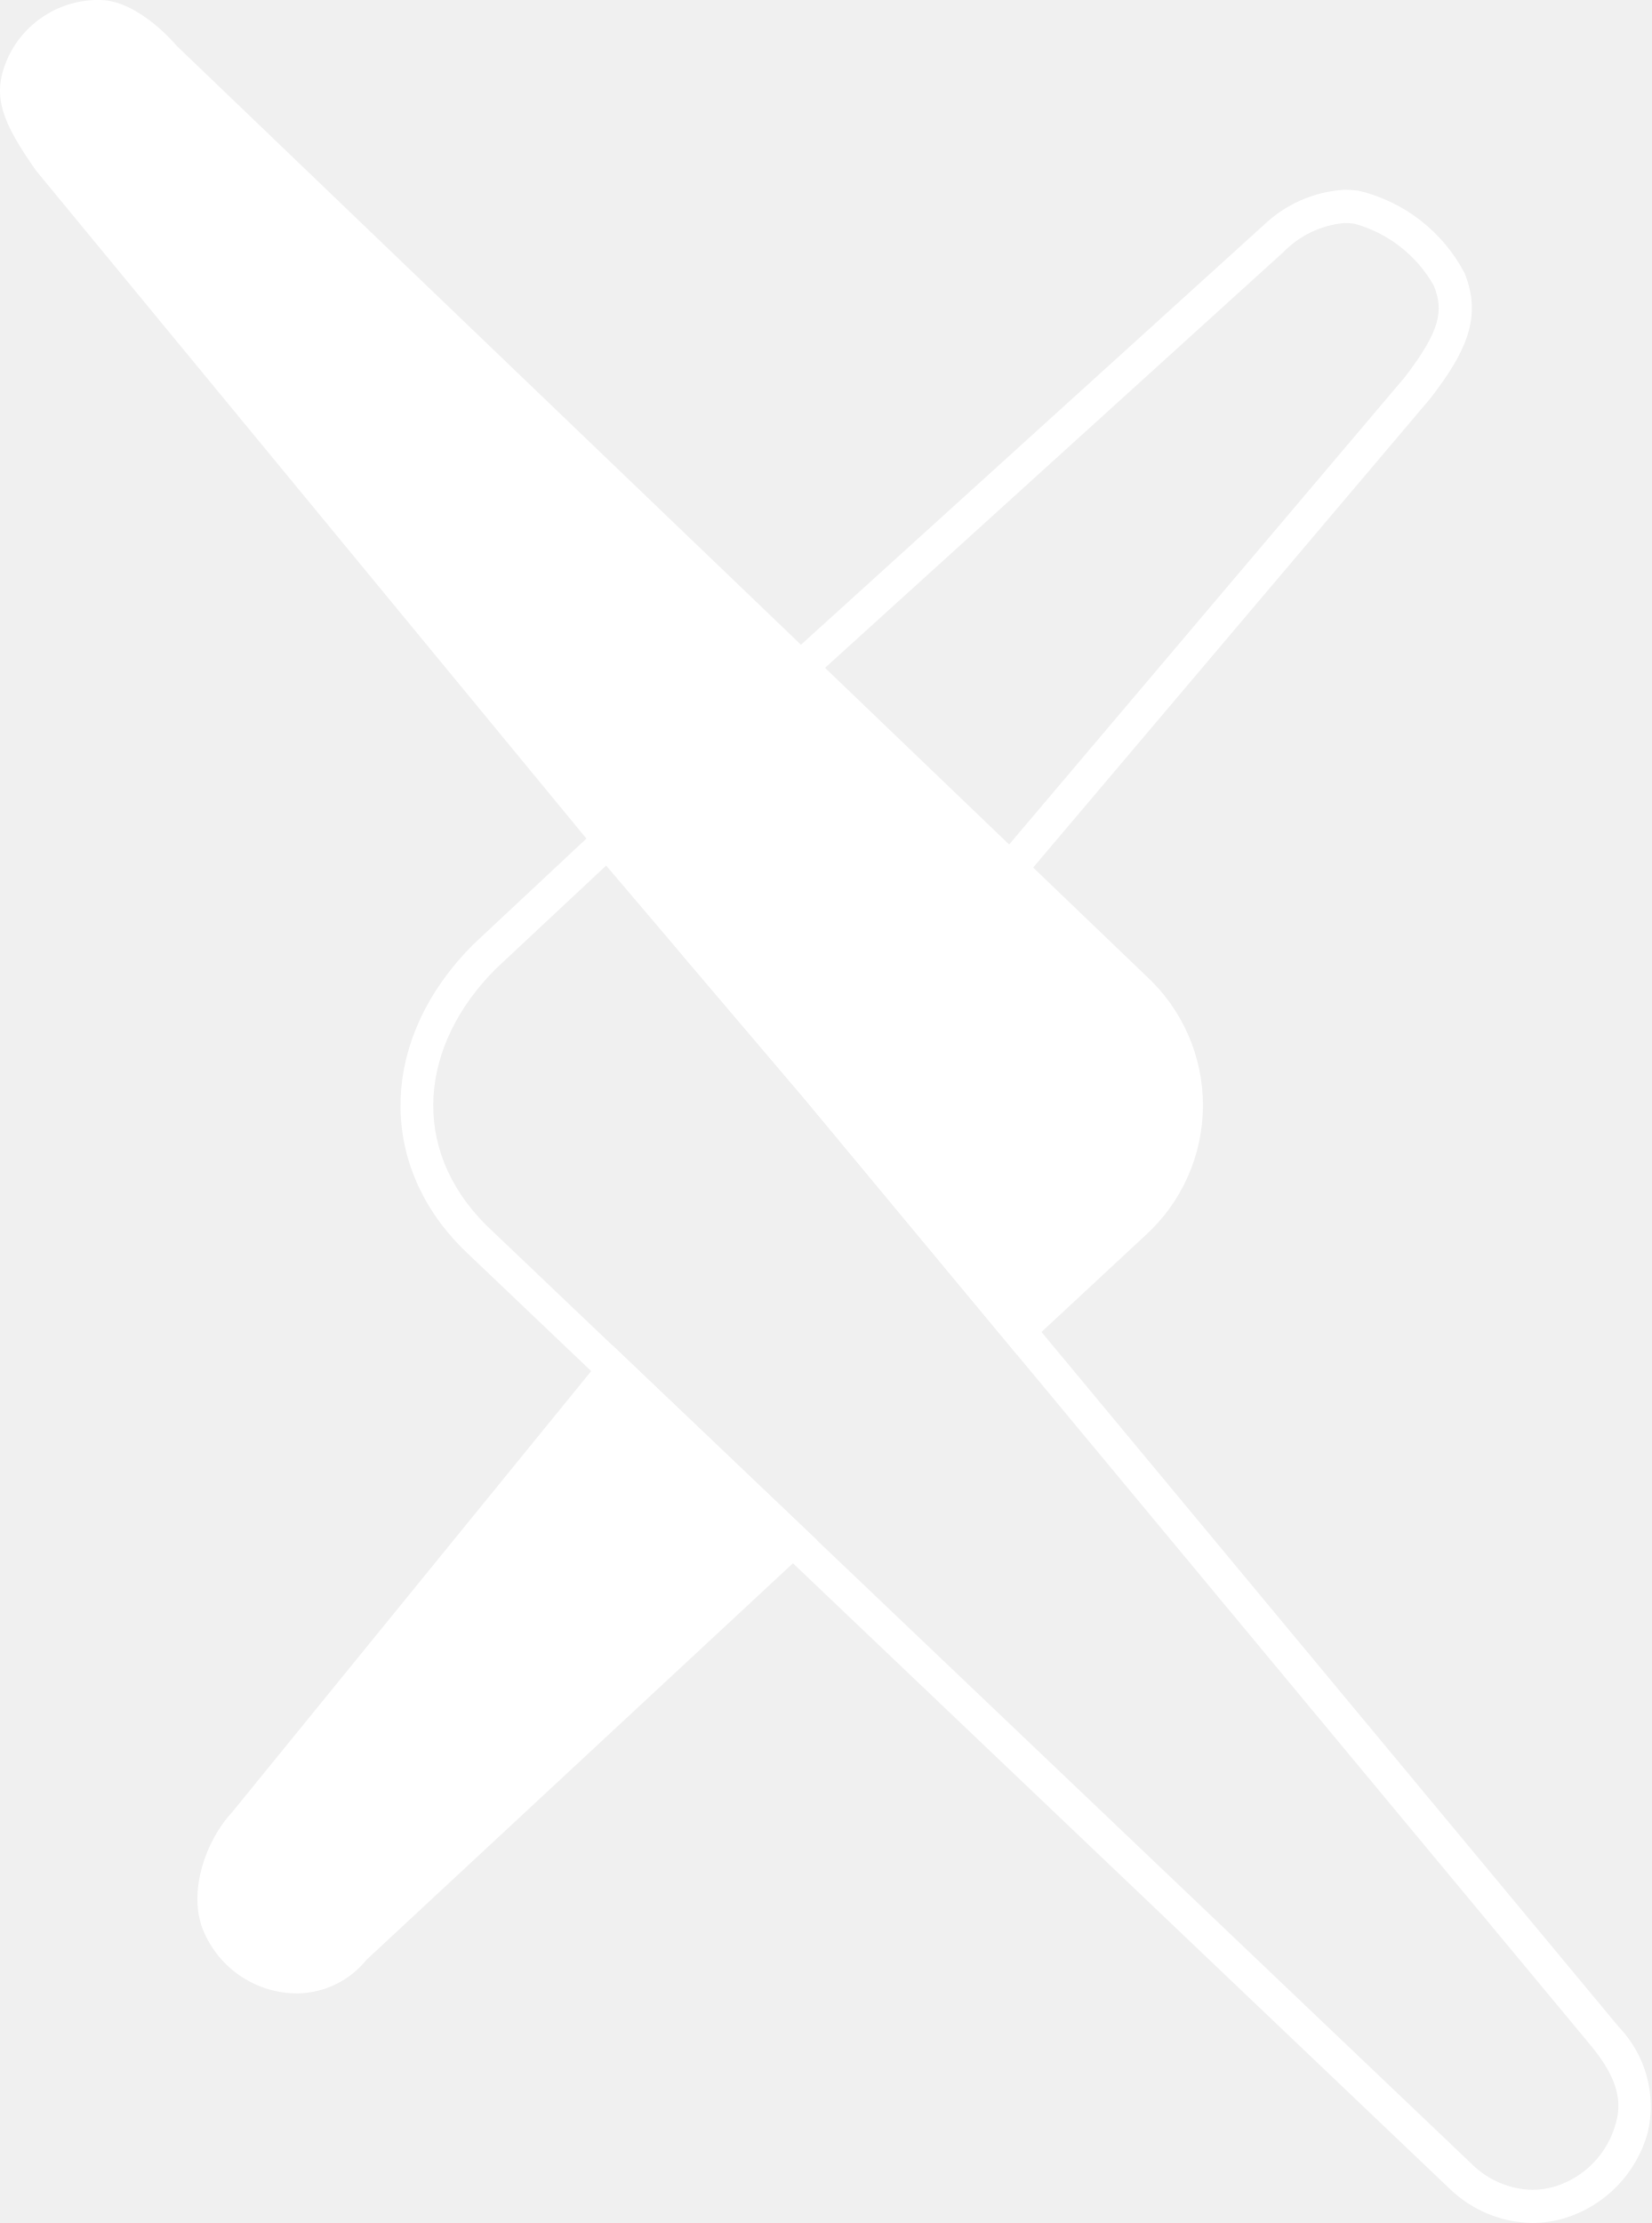
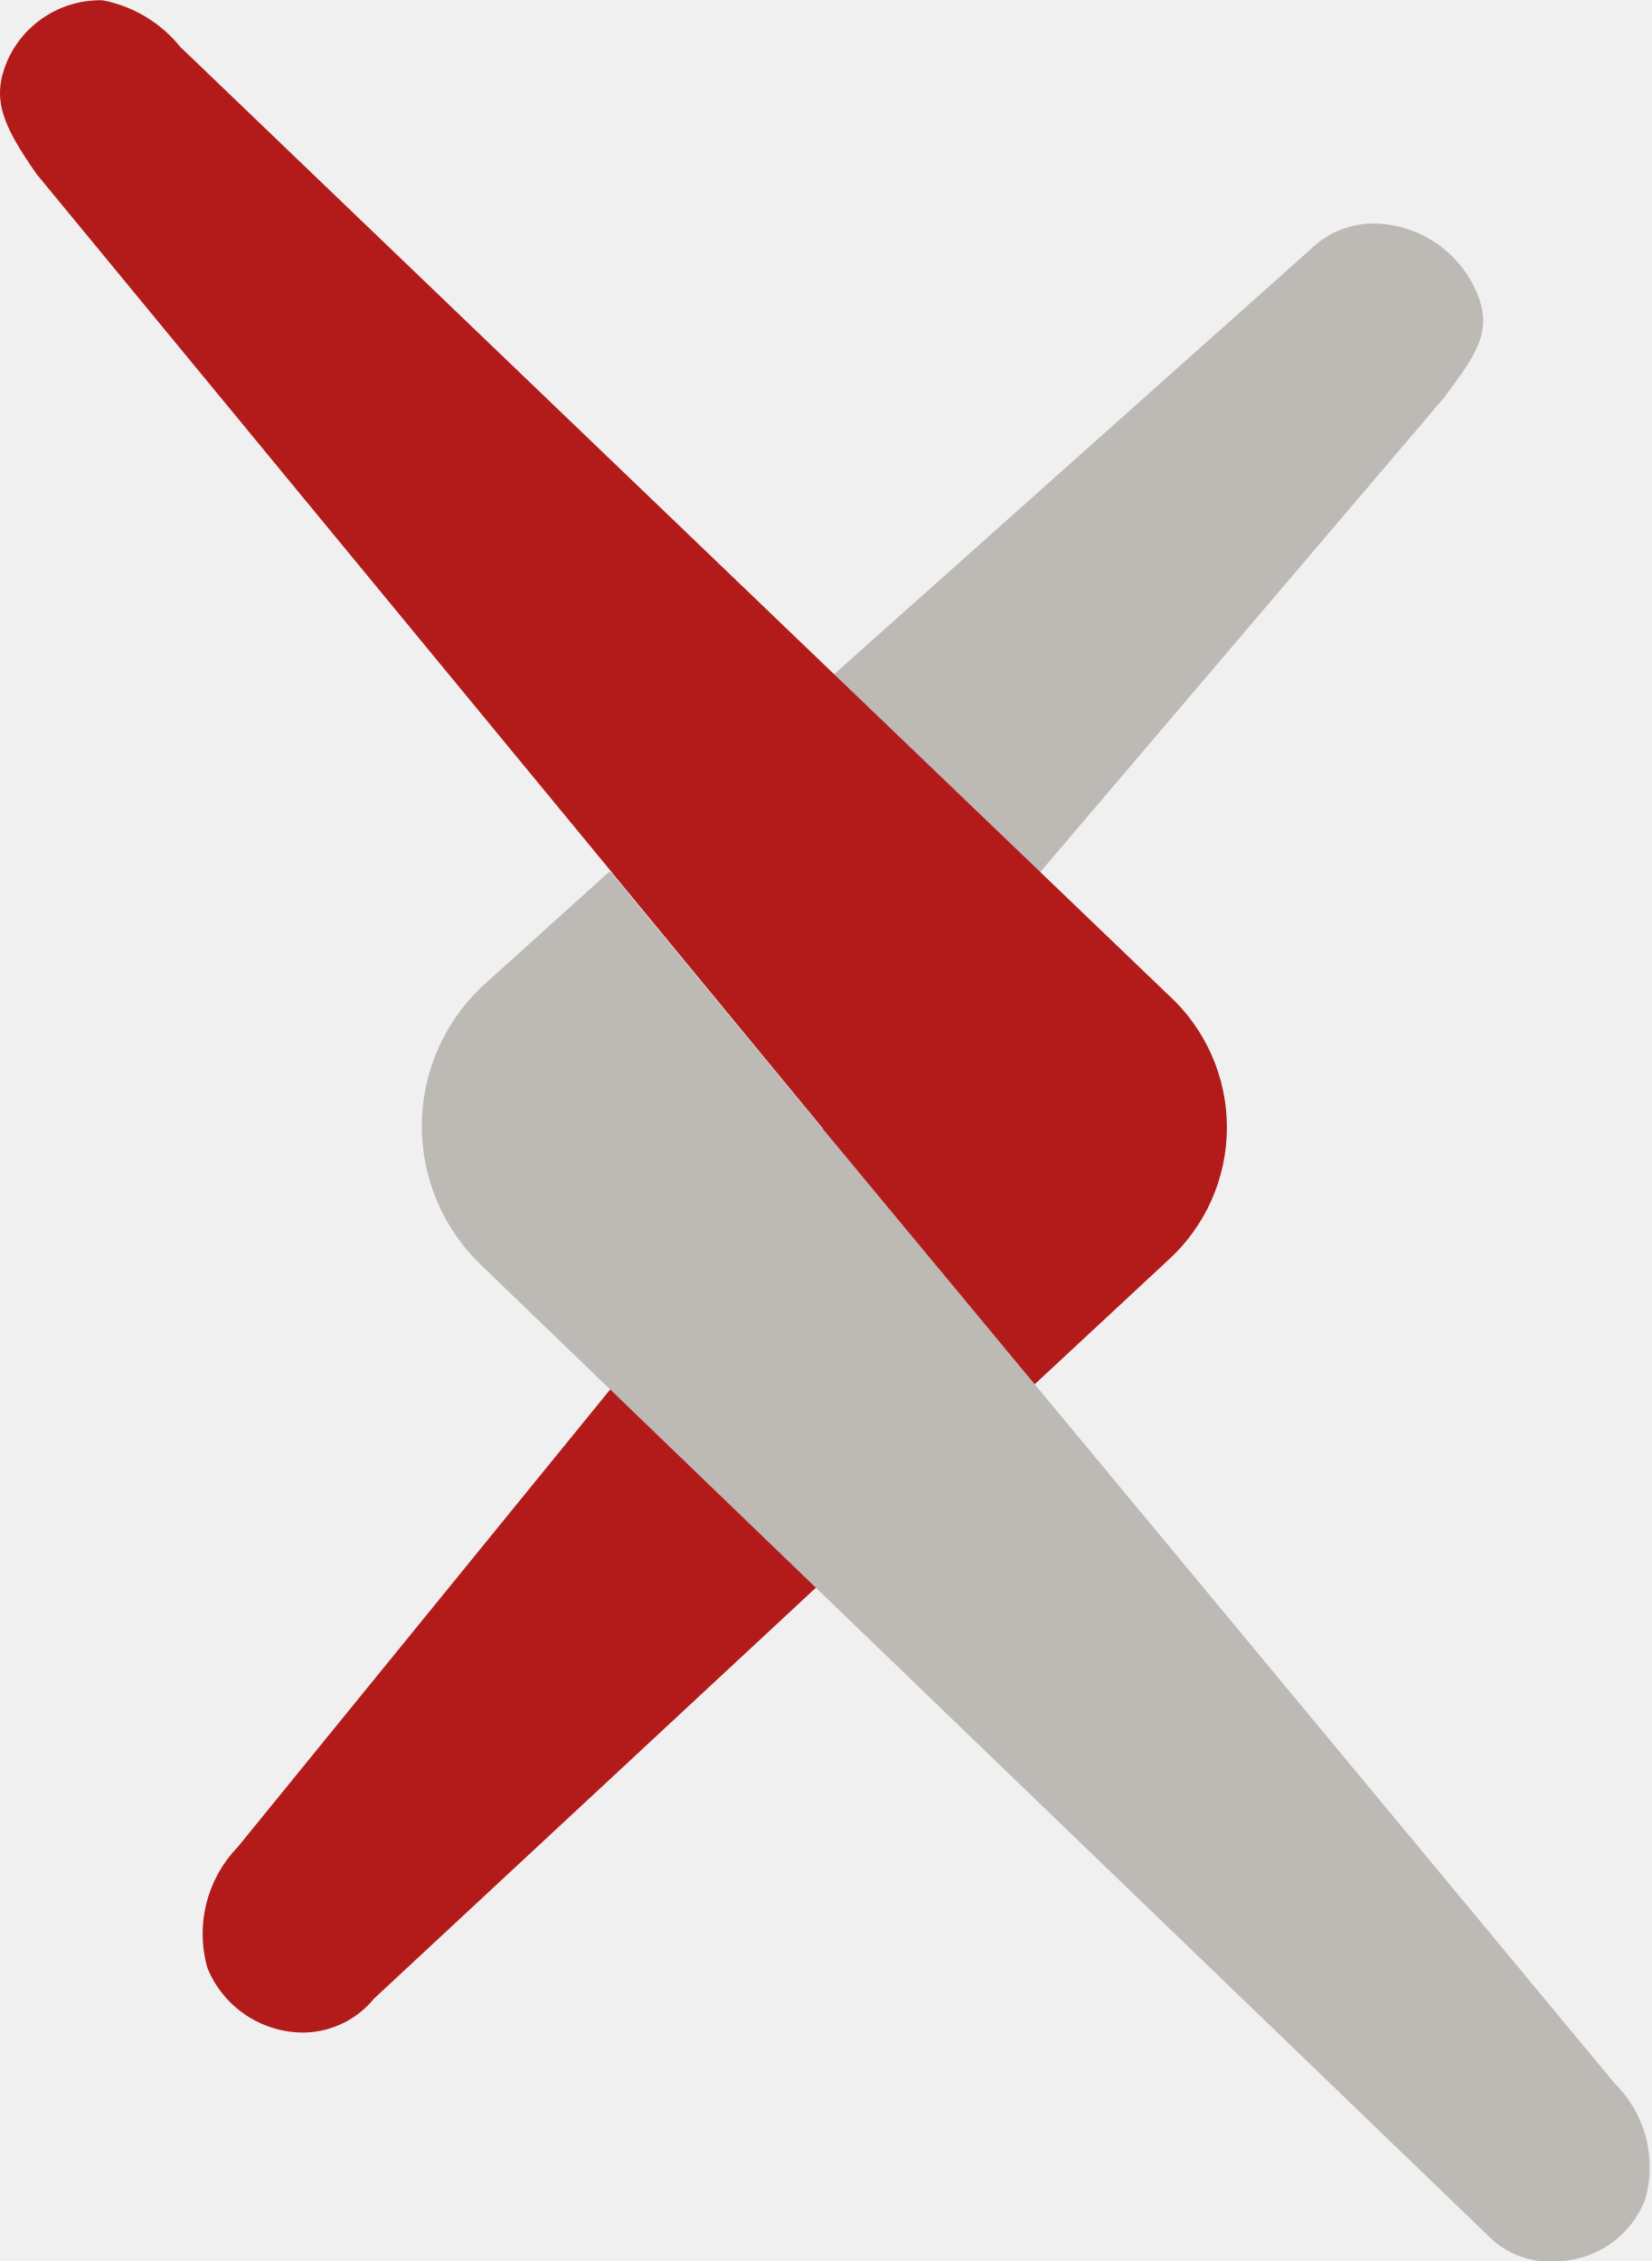
- <svg xmlns="http://www.w3.org/2000/svg" id="logomark" viewBox="0 0 74.492 100.25">
-   <g id="tiny_-_white" data-name="tiny - white">
-     <path d="M586.72,255.616a3.377,3.377,0,0,1,.448.031,5.917,5.917,0,0,1,3.581,2.79c.454,1.116.314,2.023-1.315,4.141L563.168,293.6l-8.558-10.047,29.348-26.616a4.406,4.406,0,0,1,2.762-1.321m0-1.5a5.766,5.766,0,0,0-3.69,1.643l-.041.032-.038.035L553.6,282.442l-1.077.977.943,1.107,8.558,10.047,1.145,1.344,1.141-1.348,26.267-31.022.022-.027.022-.028c1.574-2.046,2.327-3.622,1.516-5.619a7.309,7.309,0,0,0-4.779-3.714,5.083,5.083,0,0,0-.64-.043Z" transform="translate(-526.086 -245.559)" fill="#fff" />
-     <path d="M553.423,284.593l8.977,10.558L597.911,337.9c.873,1.093,1.419,2.186,1.047,3.418a4.092,4.092,0,0,1-2.721,2.837,3.557,3.557,0,0,1-1.045.159,4,4,0,0,1-2.687-1.124L548.01,300.808c-3.5-3.5-2.971-8.151.436-11.558l4.977-4.657m.124-2.17L552.4,283.5l-4.976,4.656c-4.192,4.191-4.372,9.816-.473,13.714l44.521,42.4a5.485,5.485,0,0,0,3.722,1.538,5.1,5.1,0,0,0,1.483-.224,5.59,5.59,0,0,0,3.719-3.838,5.176,5.176,0,0,0-1.31-4.788l-35.53-42.767-8.988-10.571-1.019-1.2Z" transform="translate(-526.086 -245.559)" fill="#fff" />
-     <path d="M562.4,295.151l9.556,11.5,5.761-5.356a7.926,7.926,0,0,0,.041-11.743l-43.7-41.923s-1.671-2.029-3.437-2.071a4.49,4.49,0,0,0-4.23,2.718c-.688,1.651-.194,2.809,1.315,4.97l29.306,35.565Z" transform="translate(-526.086 -245.559)" fill="#fff" />
-     <path d="M553.7,306.223l-17.116,21.024c-1.255,1.337-2.032,3.683-1.331,5.367a4.587,4.587,0,0,0,4.287,2.841,4.087,4.087,0,0,0,3.082-1.523l20.328-18.9Z" transform="translate(-526.086 -245.559)" fill="#fff" />
-     <path d="M592.074,250.547" transform="translate(-526.086 -245.559)" fill="#fff" stroke="#000" stroke-miterlimit="10" stroke-width="0.25" />
+ <svg xmlns="http://www.w3.org/2000/svg" id="logomark" viewBox="0 0 17.732 24.269">
+   <g id="tiny">
+     <path d="M573.549,280.916l2.266,2.738,6.674-7.84c.353-.47.52-.717.353-1.117a1.218,1.218,0,0,0-1.061-.748h0a.953.953,0,0,0-.712.262Z" transform="translate(-566.984 -271.548)" fill="#bdb9b4" />
+     <path d="M579.525,282.225l-10.606-10.174a1.413,1.413,0,0,0-.834-.5,1.09,1.09,0,0,0-1.027.66c-.167.4-.047.681.319,1.206l8.44,10.242h0l-6.282,7.716a1.336,1.336,0,0,0-.323,1.3,1.114,1.114,0,0,0,1.04.69A.992.992,0,0,0,571,293l8.519-7.92A1.924,1.924,0,0,0,579.525,282.225Z" transform="translate(-566.984 -271.548)" fill="#b31b1b" />
+     <path d="M584.32,293.912l-8.525-10.275,0,0L573.53,280.9l-1.389,1.254a2.063,2.063,0,0,0,0,2.965l10.812,10.419a.925.925,0,0,0,.742.282,1.039,1.039,0,0,0,.953-.667A1.261,1.261,0,0,0,584.32,293.912Z" transform="translate(-566.984 -271.548)" fill="#bdb9b4" />
  </g>
</svg>
